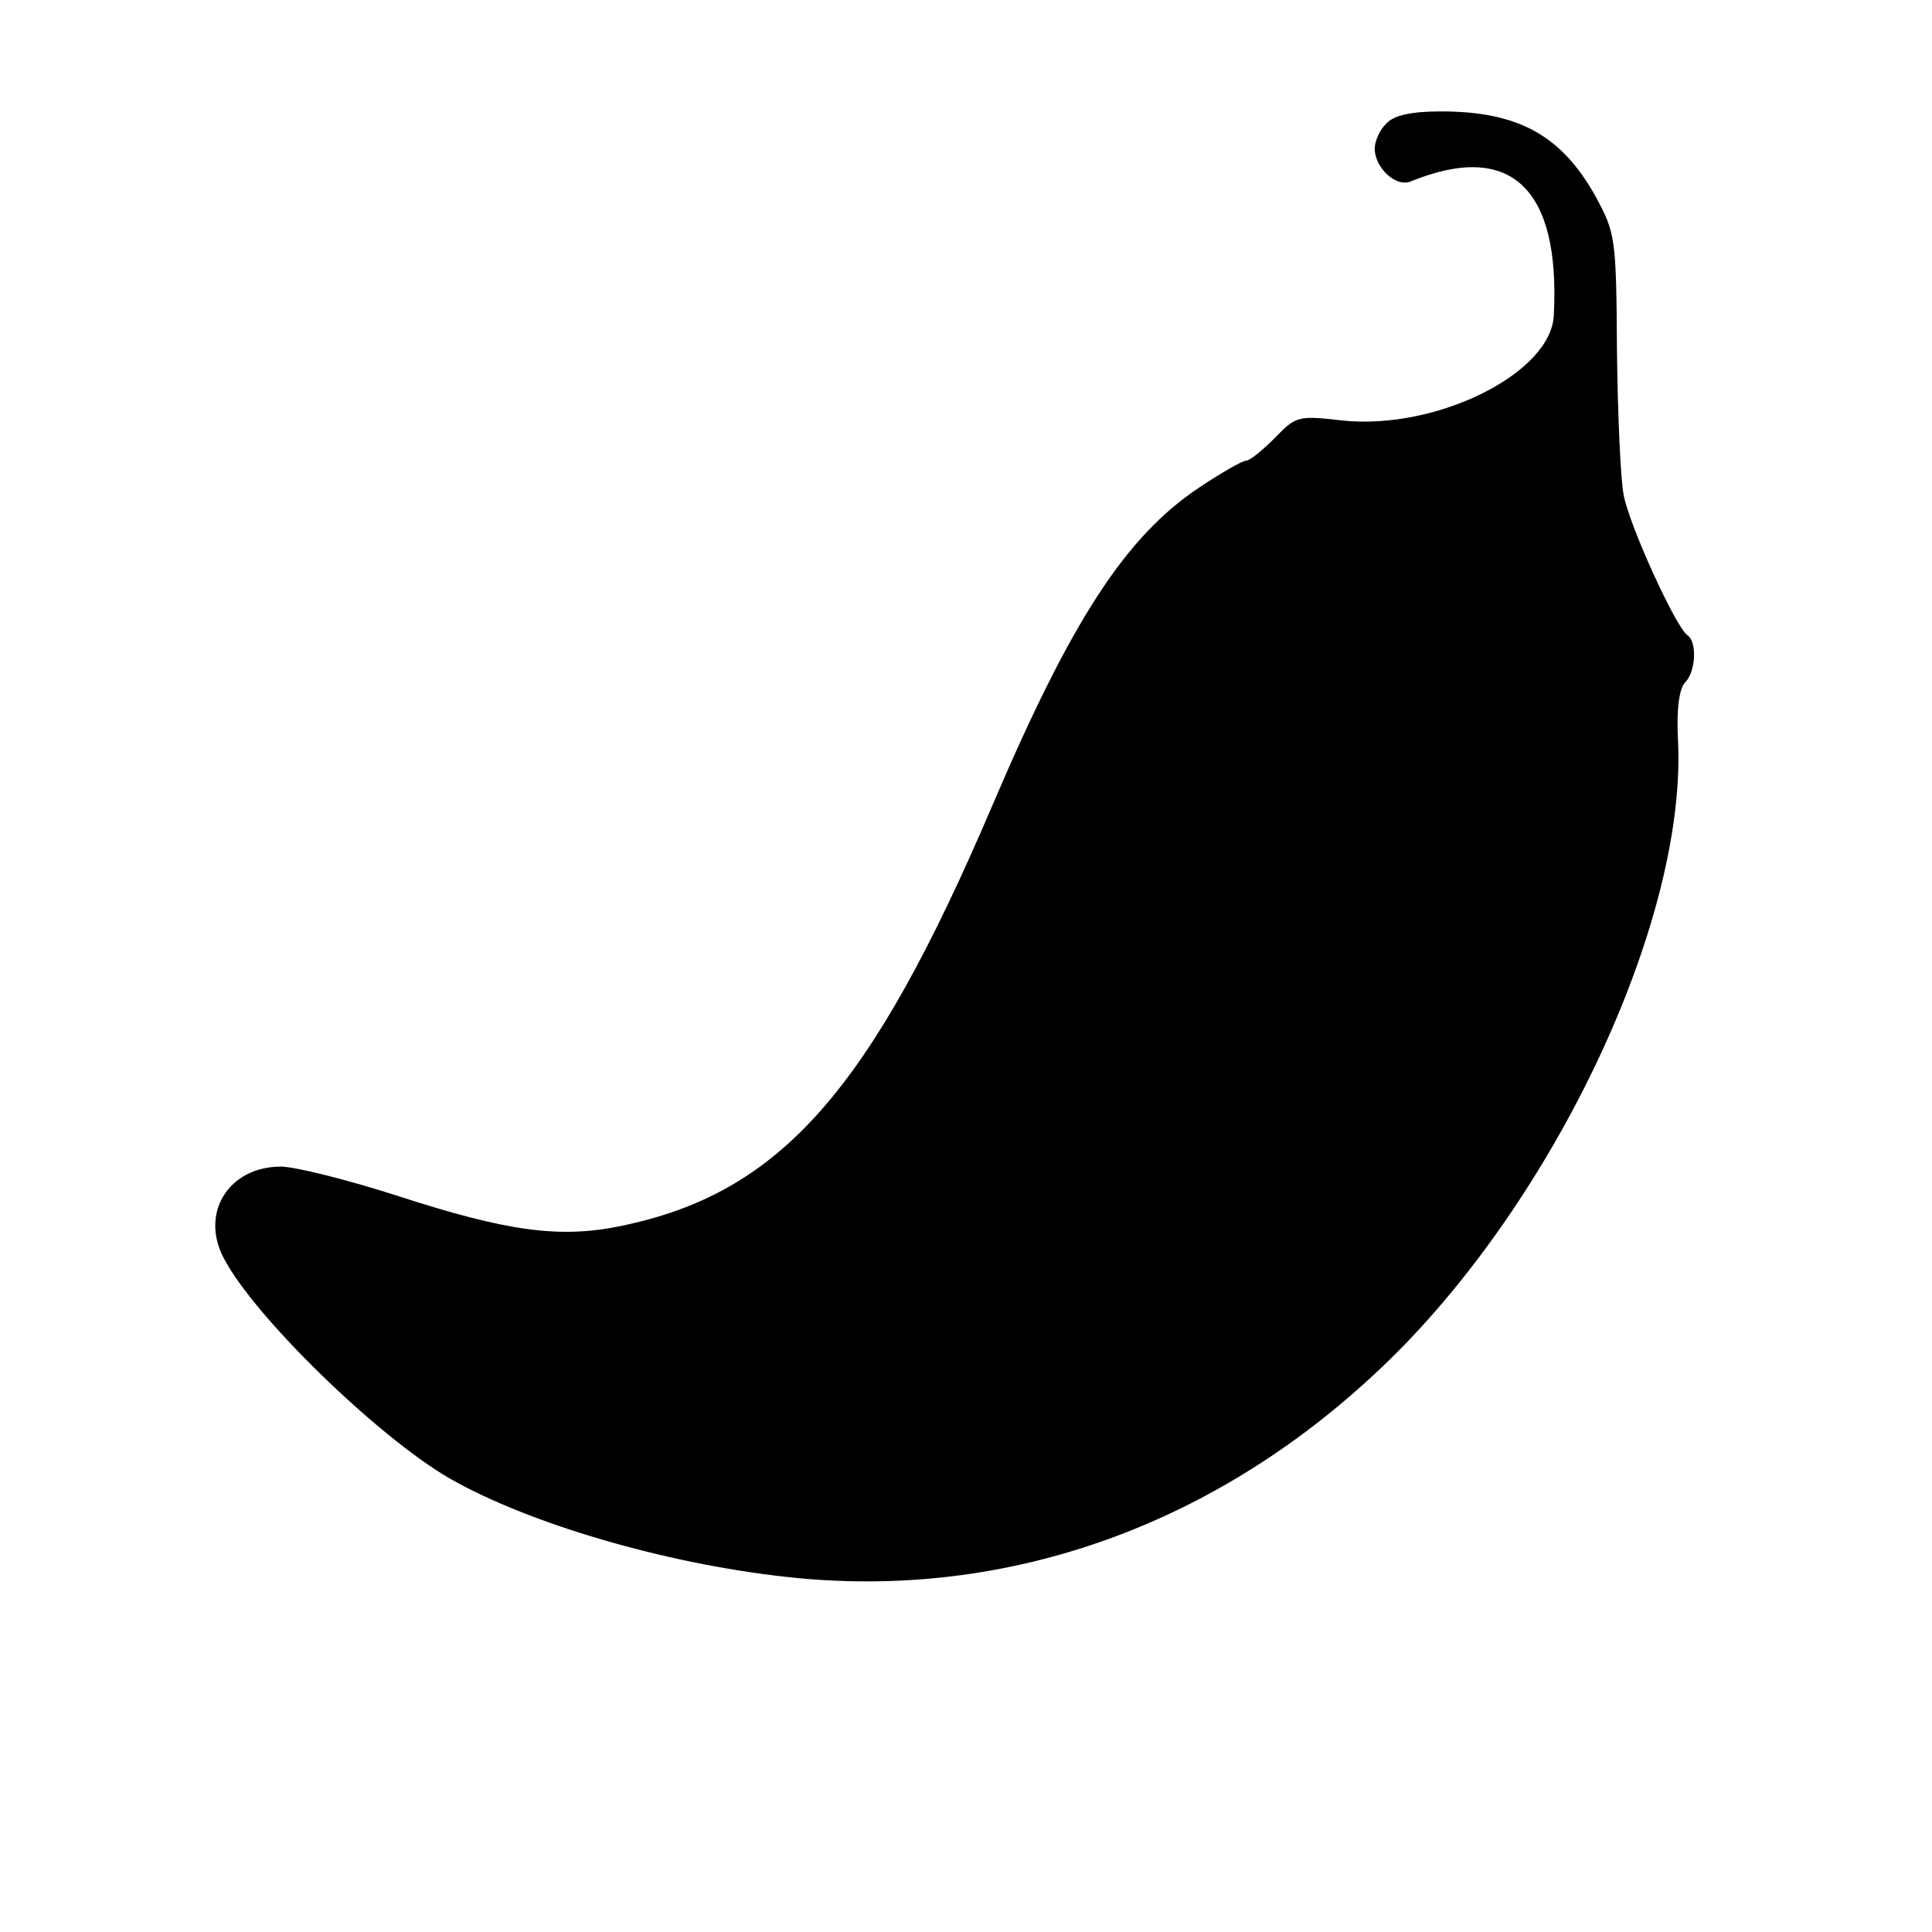
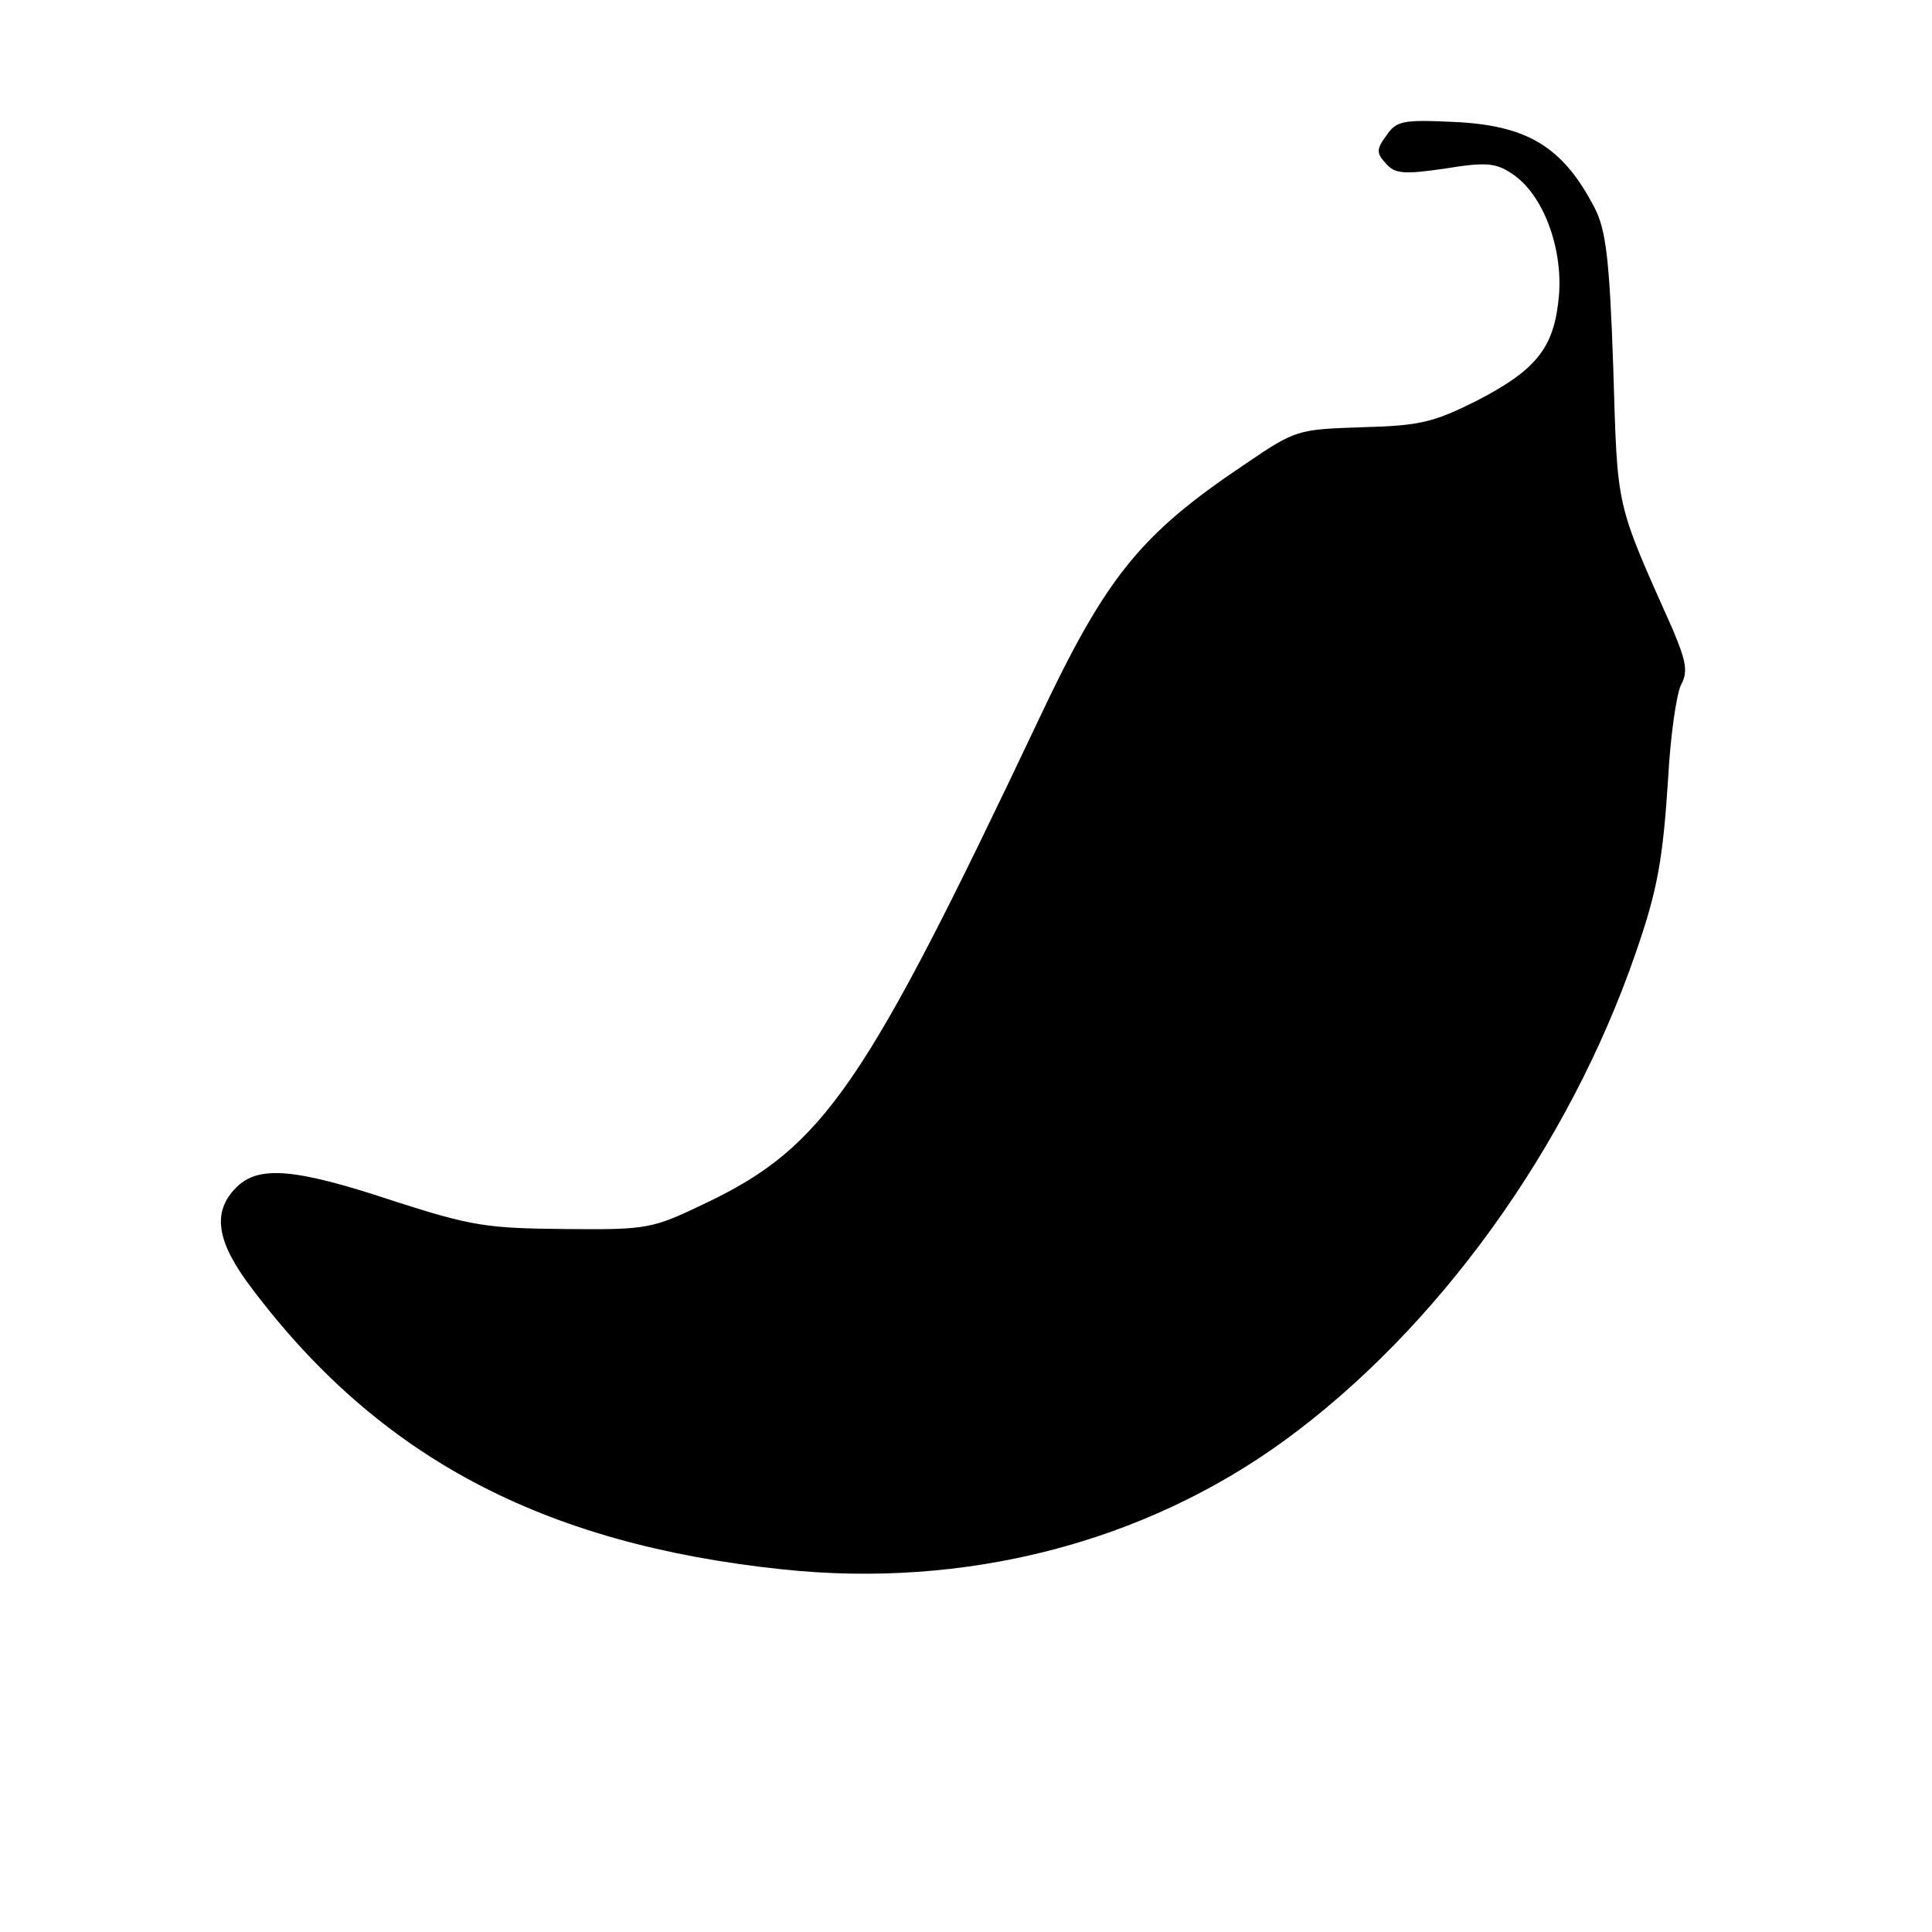
<svg xmlns="http://www.w3.org/2000/svg" version="1.0" width="16pt" height="16pt" viewBox="0 0 16 16" preserveAspectRatio="xMidYMid meet">
  <g transform="translate(0,16) scale(0.006154,-0.006154)" fill="#000000" stroke="none">
-     <path d="M1866 2434 c-9 -8 -16 -24 -16 -34 0 -26 29 -53 49 -44 133 54 201 -8 192 -180 -3 -78 -157 -155 -284 -142 -60 7 -63 6 -91 -23 -17 -17 -34 -31 -39 -31 -5 0 -33 -16 -63 -36 -99 -66 -172 -178 -279 -429 -164 -384 -285 -521 -500 -565 -82 -17 -153 -7 -298 40 -68 22 -140 40 -159 40 -70 0 -109 -62 -77 -123 41 -79 207 -240 303 -296 106 -61 290 -115 453 -133 302 -34 594 73 823 302 222 223 391 590 378 826 -2 41 2 68 10 76 14 14 16 54 3 63 -15 9 -79 149 -86 189 -4 19 -8 106 -9 193 -1 154 -2 159 -29 209 -46 82 -104 114 -208 114 -39 0 -63 -5 -73 -16z" />
+     <path d="M1866 2418 c-14 -19 -14 -24 -1 -38 12 -14 24 -15 79 -7 55 9 69 8 91 -7 41 -27 68 -98 63 -163 -6 -70 -29 -100 -110 -142 -58 -29 -76 -34 -155 -36 -87 -3 -89 -3 -158 -50 -140 -94 -186 -150 -277 -343 -234 -494 -289 -575 -448 -651 -73 -35 -78 -36 -190 -35 -105 1 -125 4 -228 37 -135 45 -184 49 -214 19 -33 -33 -27 -73 21 -136 171 -227 391 -344 714 -378 245 -26 485 35 675 173 206 150 383 395 473 656 30 86 37 128 44 238 3 55 11 110 17 123 10 18 7 32 -11 75 -78 175 -74 159 -80 352 -5 147 -10 186 -25 215 -43 83 -91 112 -193 116 -65 3 -74 1 -87 -18z" />
  </g>
</svg>
